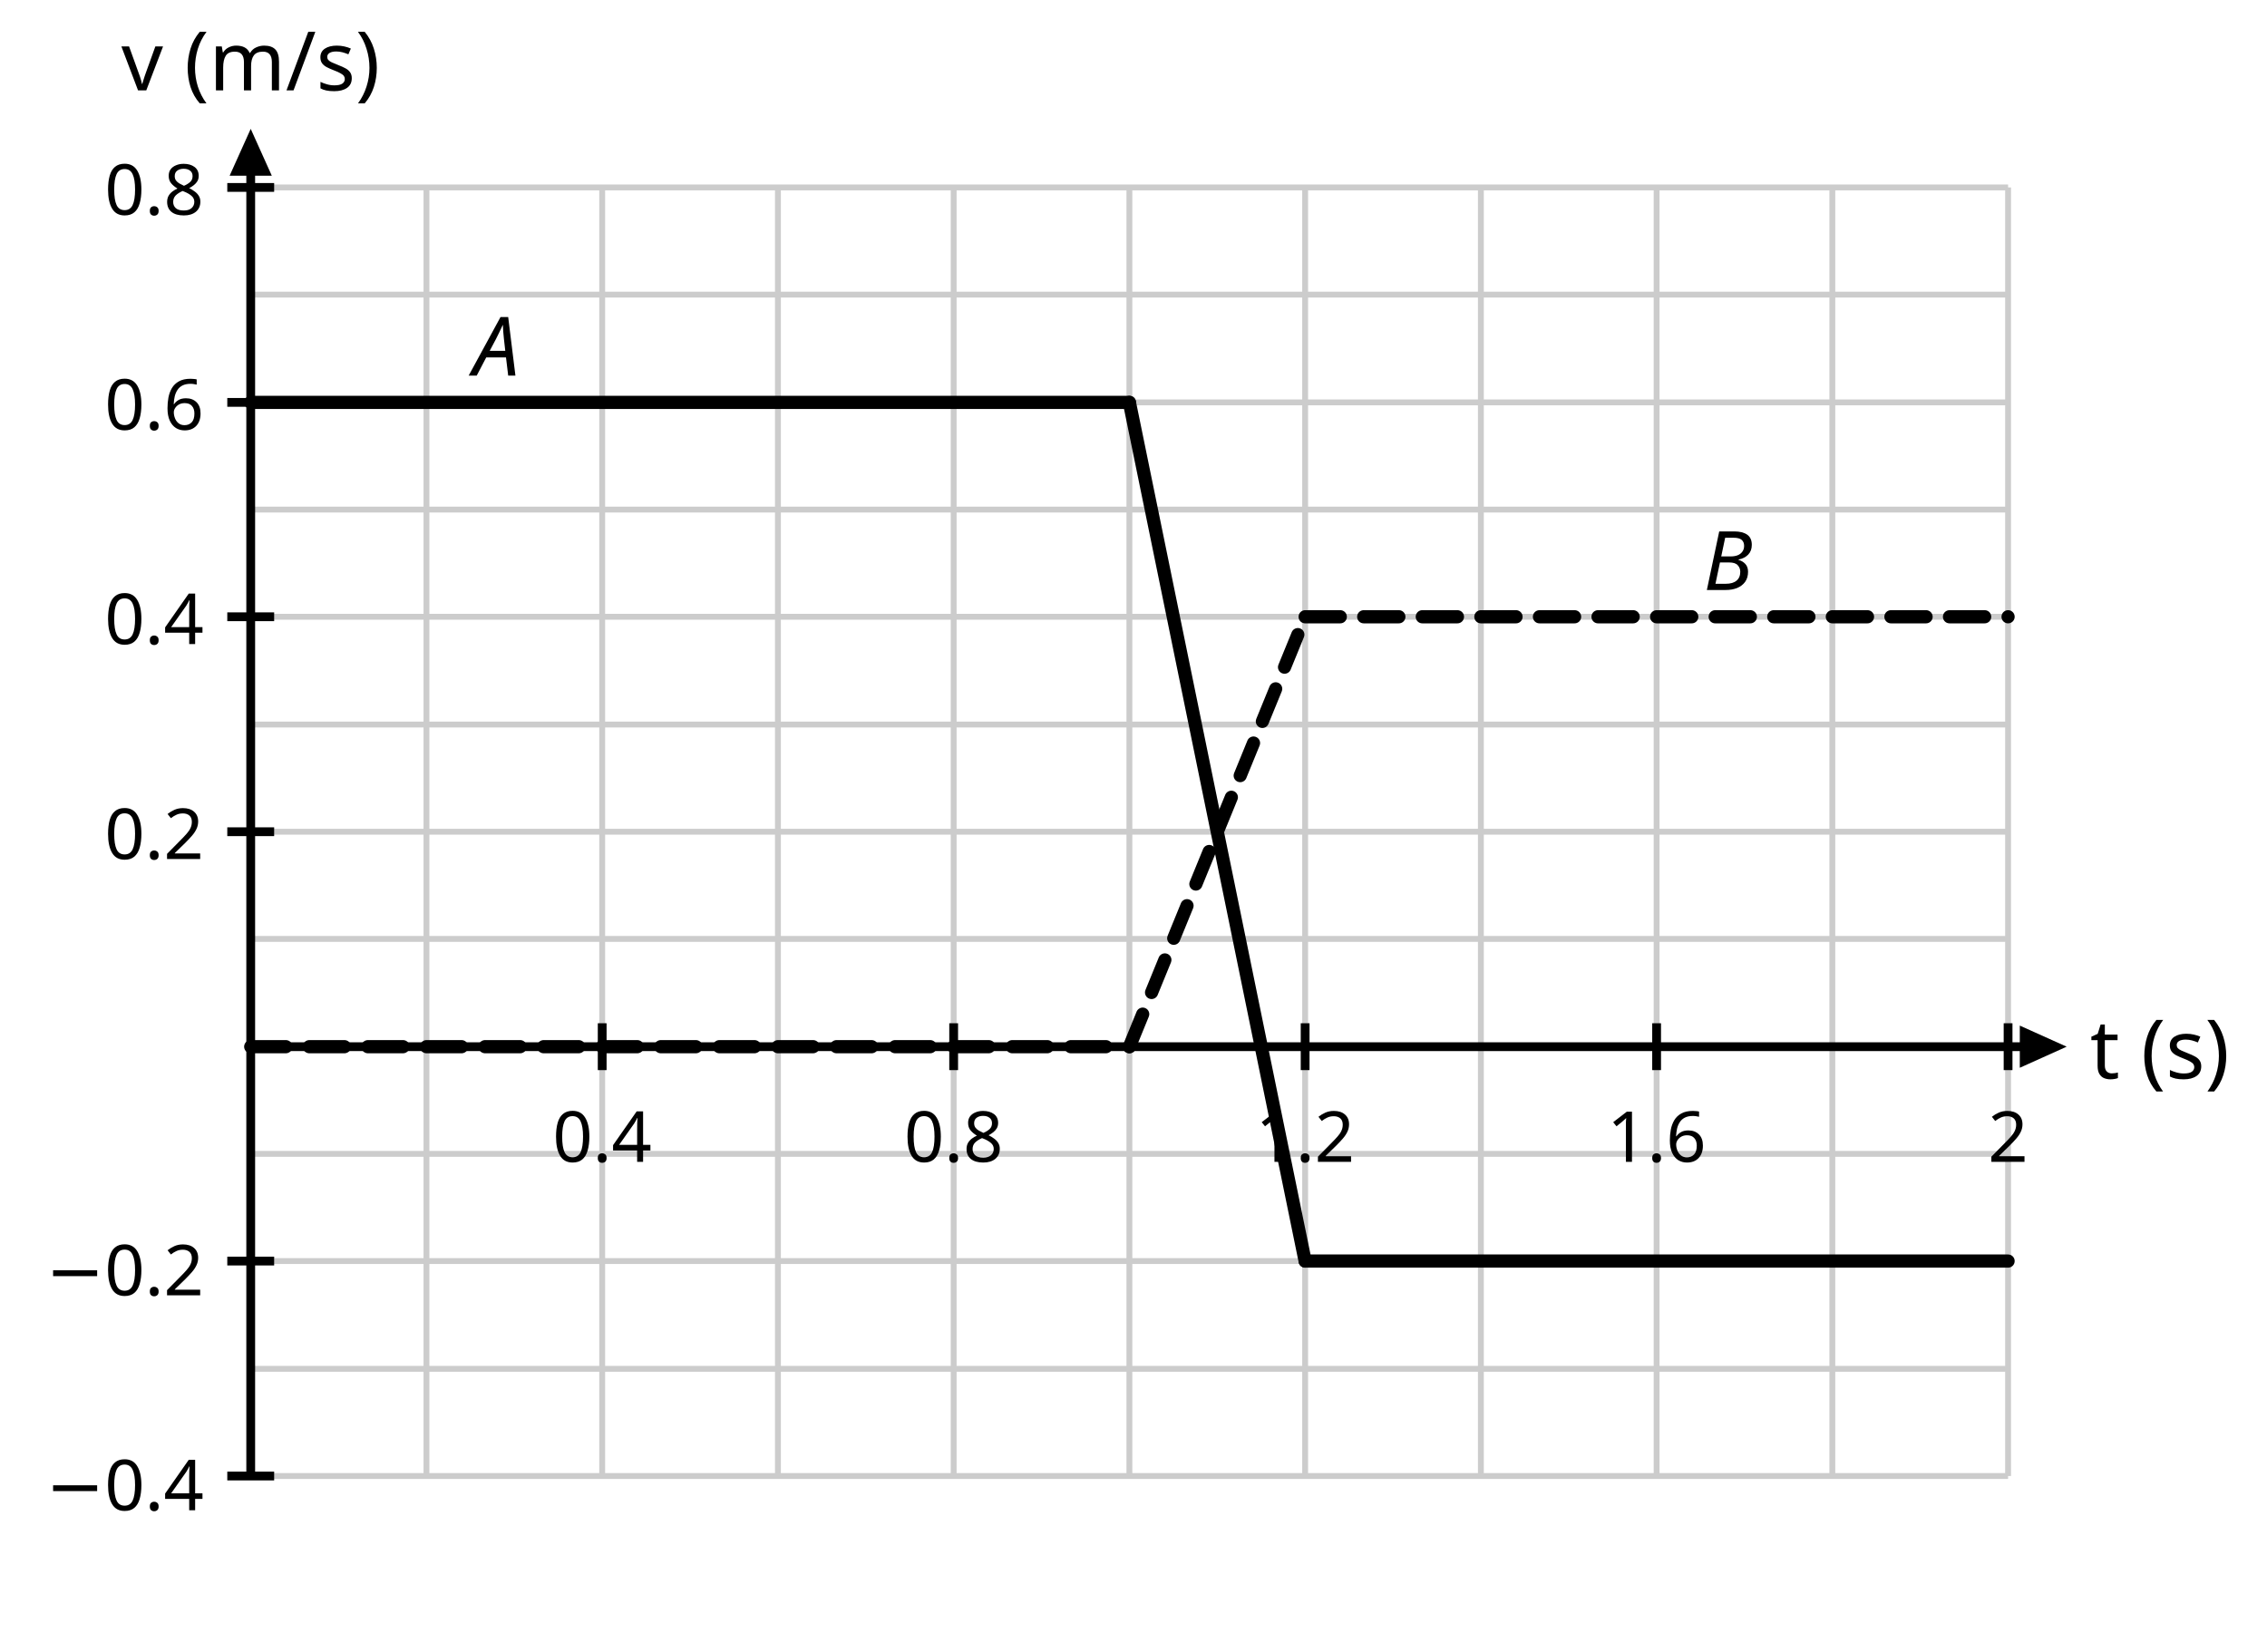
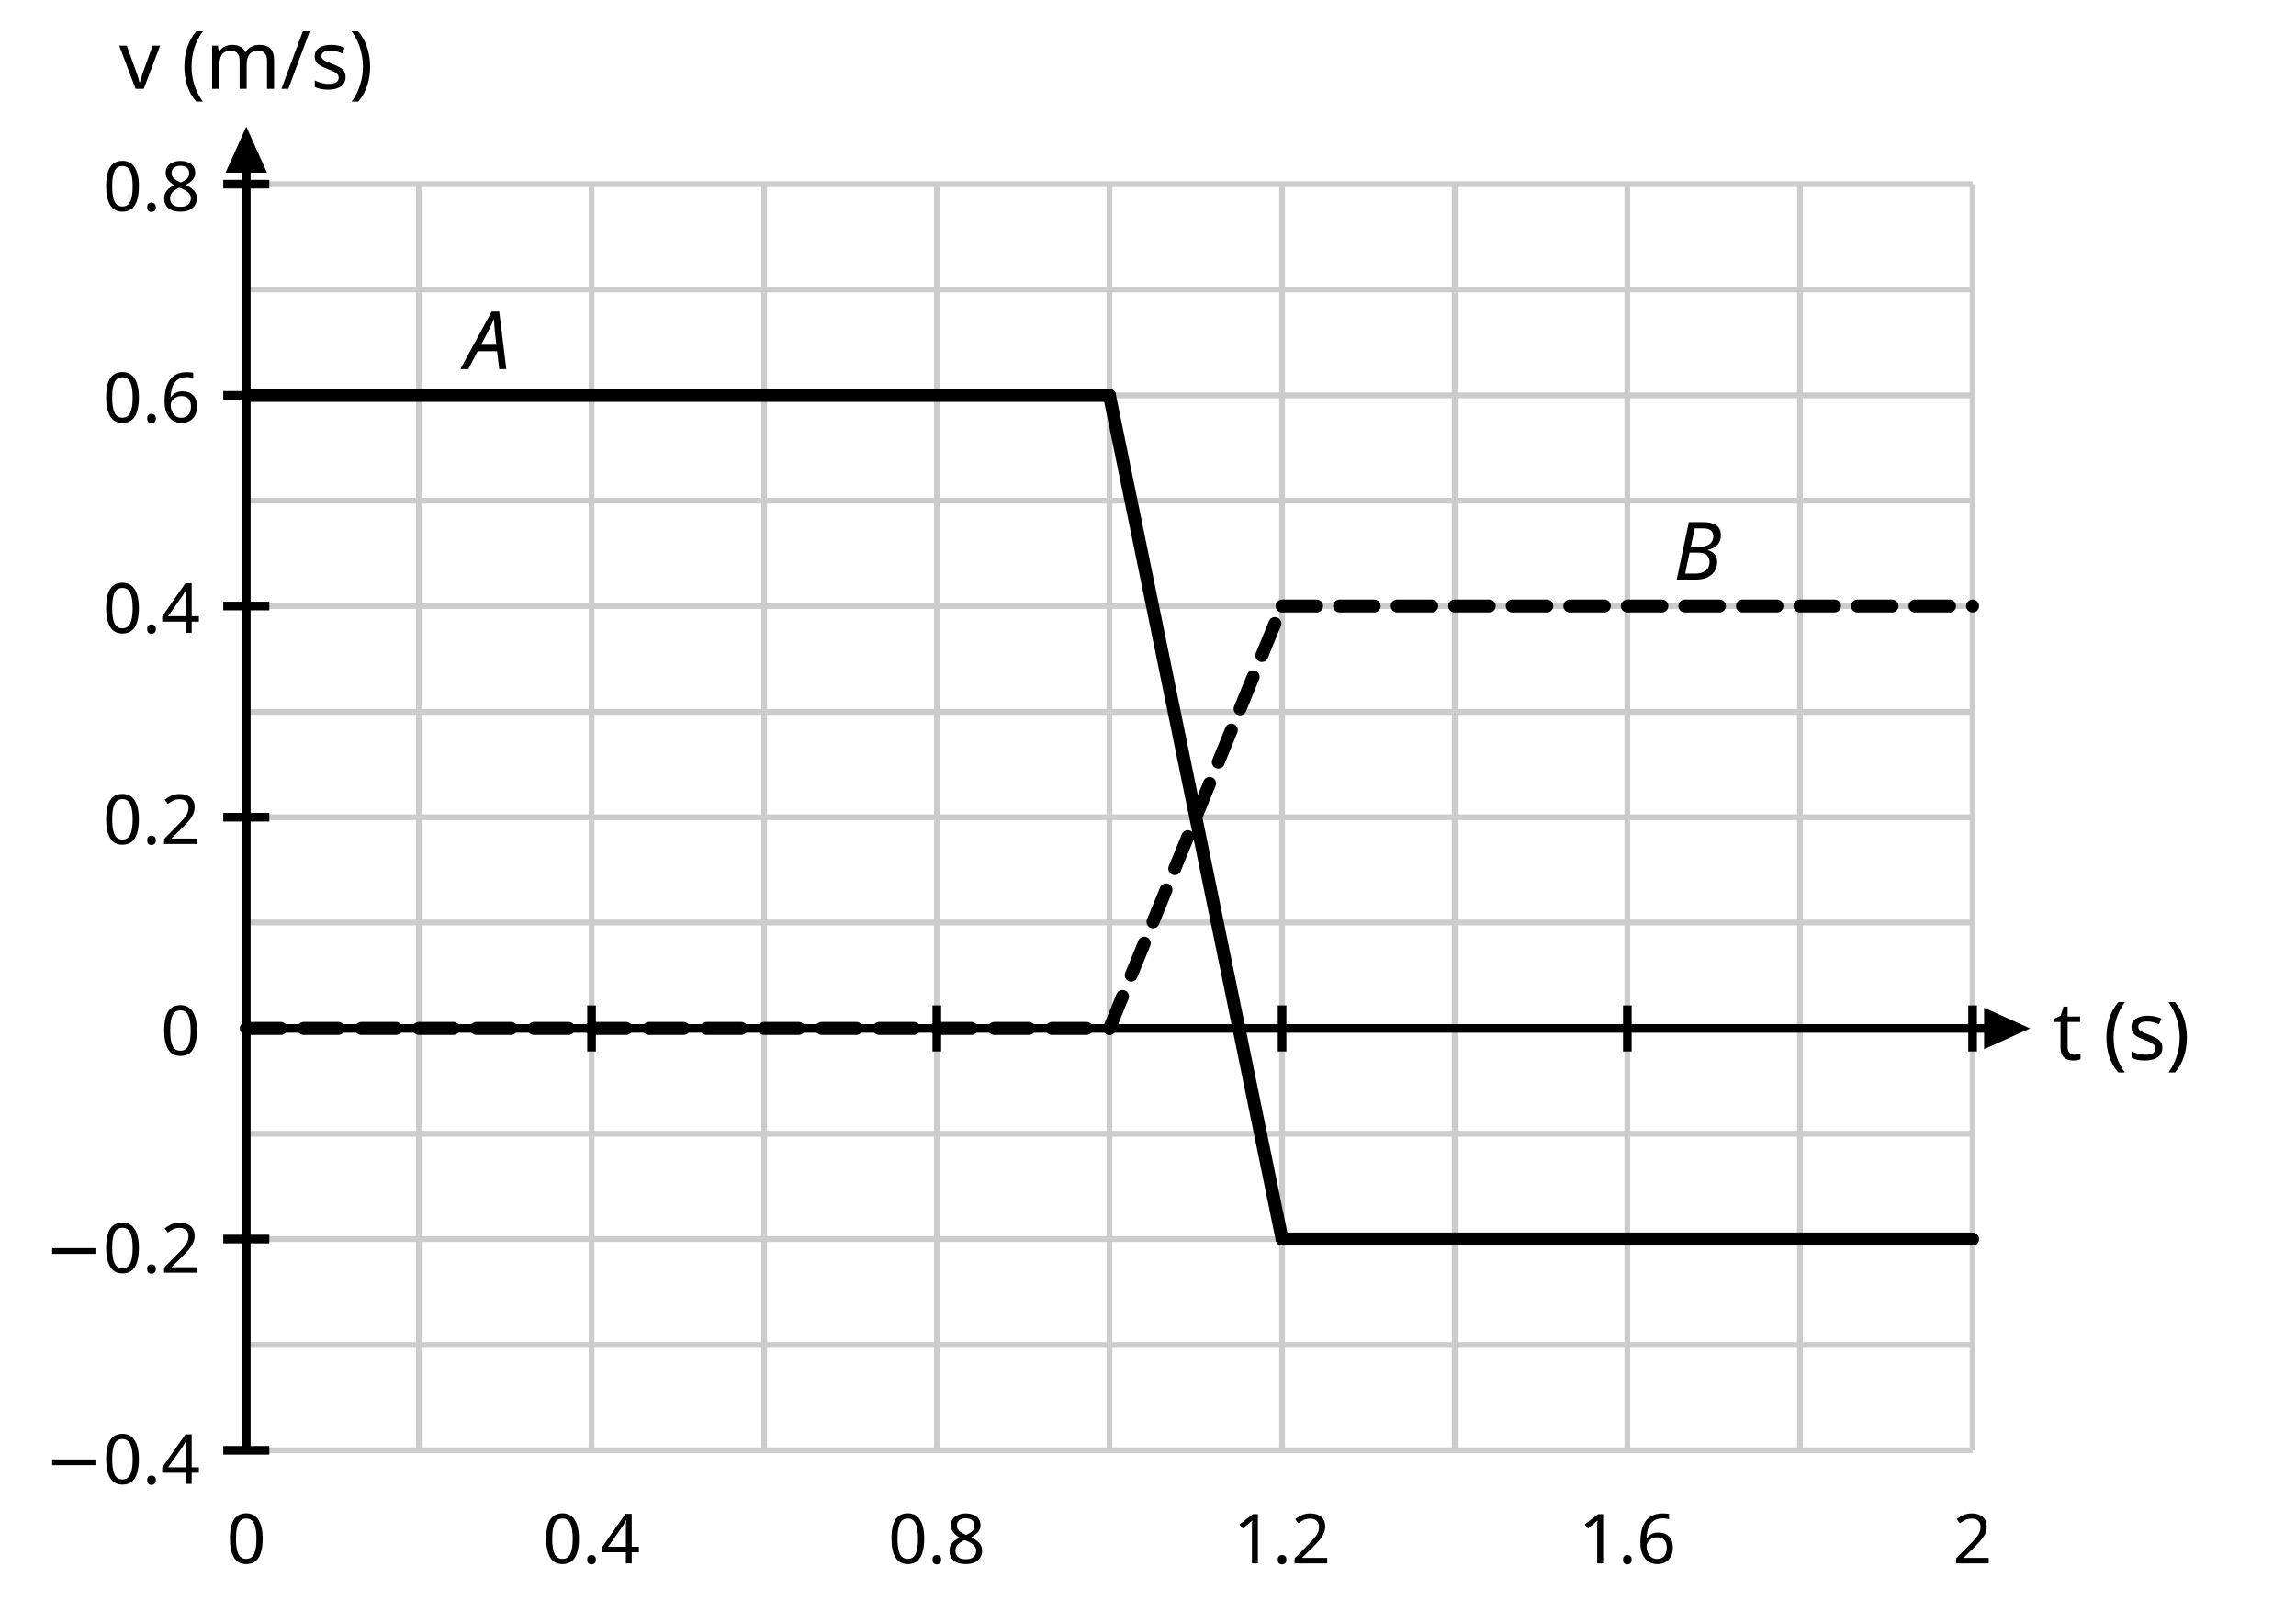
- <svg xmlns="http://www.w3.org/2000/svg" viewBox="0 0 387 282">
+ <svg xmlns="http://www.w3.org/2000/svg" viewBox="0 0 399 282">
  <path d="M72.8 252V32M102.8 252V32M132.8 252V32M162.8 252V32M192.8 252V32M222.8 252V32M252.8 252V32M282.8 252V32M312.8 252V32M342.8 252V32M42.8 252H342.8M42.8 233.7H342.8M42.8 215.3H342.8M42.8 197H342.8M42.8 160.3H342.8M42.8 142H342.8M42.8 123.7H342.8M42.8 105.3H342.8M42.8 87H342.8M42.8 68.7H342.8M42.8 50.3H342.8M42.8 32H342.8" fill="none" stroke="currentColor" stroke-width="1" stroke-opacity="0.2" />
  <line x1="42.8" y1="178.7" x2="346.4" y2="178.7" stroke="currentColor" stroke-width="1.5" />
  <polygon points="352.8,178.7 344.8,182.3 344.8,175.1" fill="currentColor" stroke="none" />
  <line x1="42.8" y1="252" x2="42.8" y2="28.4" stroke="currentColor" stroke-width="1.5" />
  <polygon points="42.8,22 46.4,30 39.2,30" fill="currentColor" stroke="none" />
-   <text x="102.8" y="193.7" fill="currentColor" font-size="12" font-family="sans-serif" text-anchor="middle" dominant-baseline="central">0.4</text>
-   <text x="162.8" y="193.7" fill="currentColor" font-size="12" font-family="sans-serif" text-anchor="middle" dominant-baseline="central">0.8</text>
-   <text x="222.8" y="193.7" fill="currentColor" font-size="12" font-family="sans-serif" text-anchor="middle" dominant-baseline="central">1.2</text>
-   <text x="282.8" y="193.7" fill="currentColor" font-size="12" font-family="sans-serif" text-anchor="middle" dominant-baseline="central">1.6</text>
-   <text x="342.8" y="193.7" fill="currentColor" font-size="12" font-family="sans-serif" text-anchor="middle" dominant-baseline="central">2</text>
  <text x="34.8" y="252" fill="currentColor" font-size="12" font-family="sans-serif" text-anchor="end" dominant-baseline="central">−0.4</text>
  <text x="34.8" y="215.3" fill="currentColor" font-size="12" font-family="sans-serif" text-anchor="end" dominant-baseline="central">−0.2</text>
  <text x="34.8" y="142" fill="currentColor" font-size="12" font-family="sans-serif" text-anchor="end" dominant-baseline="central">0.2</text>
  <text x="34.8" y="105.3" fill="currentColor" font-size="12" font-family="sans-serif" text-anchor="end" dominant-baseline="central">0.4</text>
  <text x="34.8" y="68.7" fill="currentColor" font-size="12" font-family="sans-serif" text-anchor="end" dominant-baseline="central">0.6</text>
  <text x="34.8" y="32" fill="currentColor" font-size="12" font-family="sans-serif" text-anchor="end" dominant-baseline="central">0.8</text>
-   <path d="M102.8 174.7V182.7M162.8 174.7V182.7M222.8 174.7V182.7M282.8 174.7V182.7M342.8 174.7V182.7M38.8 252H46.8M38.8 215.3H46.8M38.8 142H46.8M38.8 105.3H46.8M38.8 68.7H46.8M38.8 32H46.8" fill="none" stroke="currentColor" stroke-width="1.5" />
+   <path d="M38.8 252H46.8M38.8 215.3H46.8M38.8 142H46.8M38.8 105.3H46.8M38.8 68.7H46.8M38.8 32H46.8" fill="none" stroke="currentColor" stroke-width="1.5" />
  <text x="356.8" y="178.7" fill="currentColor" font-size="14" font-family="sans-serif" text-anchor="start" dominant-baseline="central">t (s)</text>
  <text x="42.8" y="10" fill="currentColor" font-size="14" font-family="sans-serif" text-anchor="middle" dominant-baseline="central">v (m/s)</text>
+   <path d="M102.8 174.7V182.7M162.8 174.7V182.7M222.8 174.7V182.7M282.8 174.7V182.7M342.8 174.7V182.7" fill="none" stroke="currentColor" stroke-width="1.5" />
+   <text x="42.8" y="267" fill="currentColor" font-size="12" font-family="sans-serif" text-anchor="middle" dominant-baseline="central">0</text>
+   <text x="102.8" y="267" fill="currentColor" font-size="12" font-family="sans-serif" text-anchor="middle" dominant-baseline="central">0.4</text>
+   <text x="162.8" y="267" fill="currentColor" font-size="12" font-family="sans-serif" text-anchor="middle" dominant-baseline="central">0.8</text>
+   <text x="222.8" y="267" fill="currentColor" font-size="12" font-family="sans-serif" text-anchor="middle" dominant-baseline="central">1.2</text>
+   <text x="282.8" y="267" fill="currentColor" font-size="12" font-family="sans-serif" text-anchor="middle" dominant-baseline="central">1.6</text>
+   <text x="342.8" y="267" fill="currentColor" font-size="12" font-family="sans-serif" text-anchor="middle" dominant-baseline="central">2</text>
+   <text x="34.8" y="178.7" fill="currentColor" font-size="12" font-family="sans-serif" text-anchor="end" dominant-baseline="central">0</text>
  <line x1="42.8" y1="68.7" x2="192.8" y2="68.7" stroke="currentColor" stroke-width="2.25" stroke-linecap="round" />
  <line x1="192.8" y1="68.7" x2="222.8" y2="215.3" stroke="currentColor" stroke-width="2.25" stroke-linecap="round" />
  <line x1="222.8" y1="215.3" x2="342.8" y2="215.3" stroke="currentColor" stroke-width="2.25" stroke-linecap="round" />
  <line x1="42.8" y1="178.7" x2="192.8" y2="178.7" stroke="currentColor" stroke-width="2.25" stroke-dasharray="6 4" stroke-linecap="round" />
  <line x1="192.8" y1="178.7" x2="222.8" y2="105.3" stroke="currentColor" stroke-width="2.25" stroke-dasharray="6 4" stroke-linecap="round" />
  <line x1="222.8" y1="105.3" x2="342.8" y2="105.3" stroke="currentColor" stroke-width="2.25" stroke-dasharray="6 4" stroke-linecap="round" />
  <text x="80.8" y="58.7" fill="currentColor" font-size="14" font-family="sans-serif" font-style="italic" text-anchor="start" dominant-baseline="central">A</text>
  <text x="290.8" y="95.3" fill="currentColor" font-size="14" font-family="sans-serif" font-style="italic" text-anchor="start" dominant-baseline="central">B</text>
</svg>
